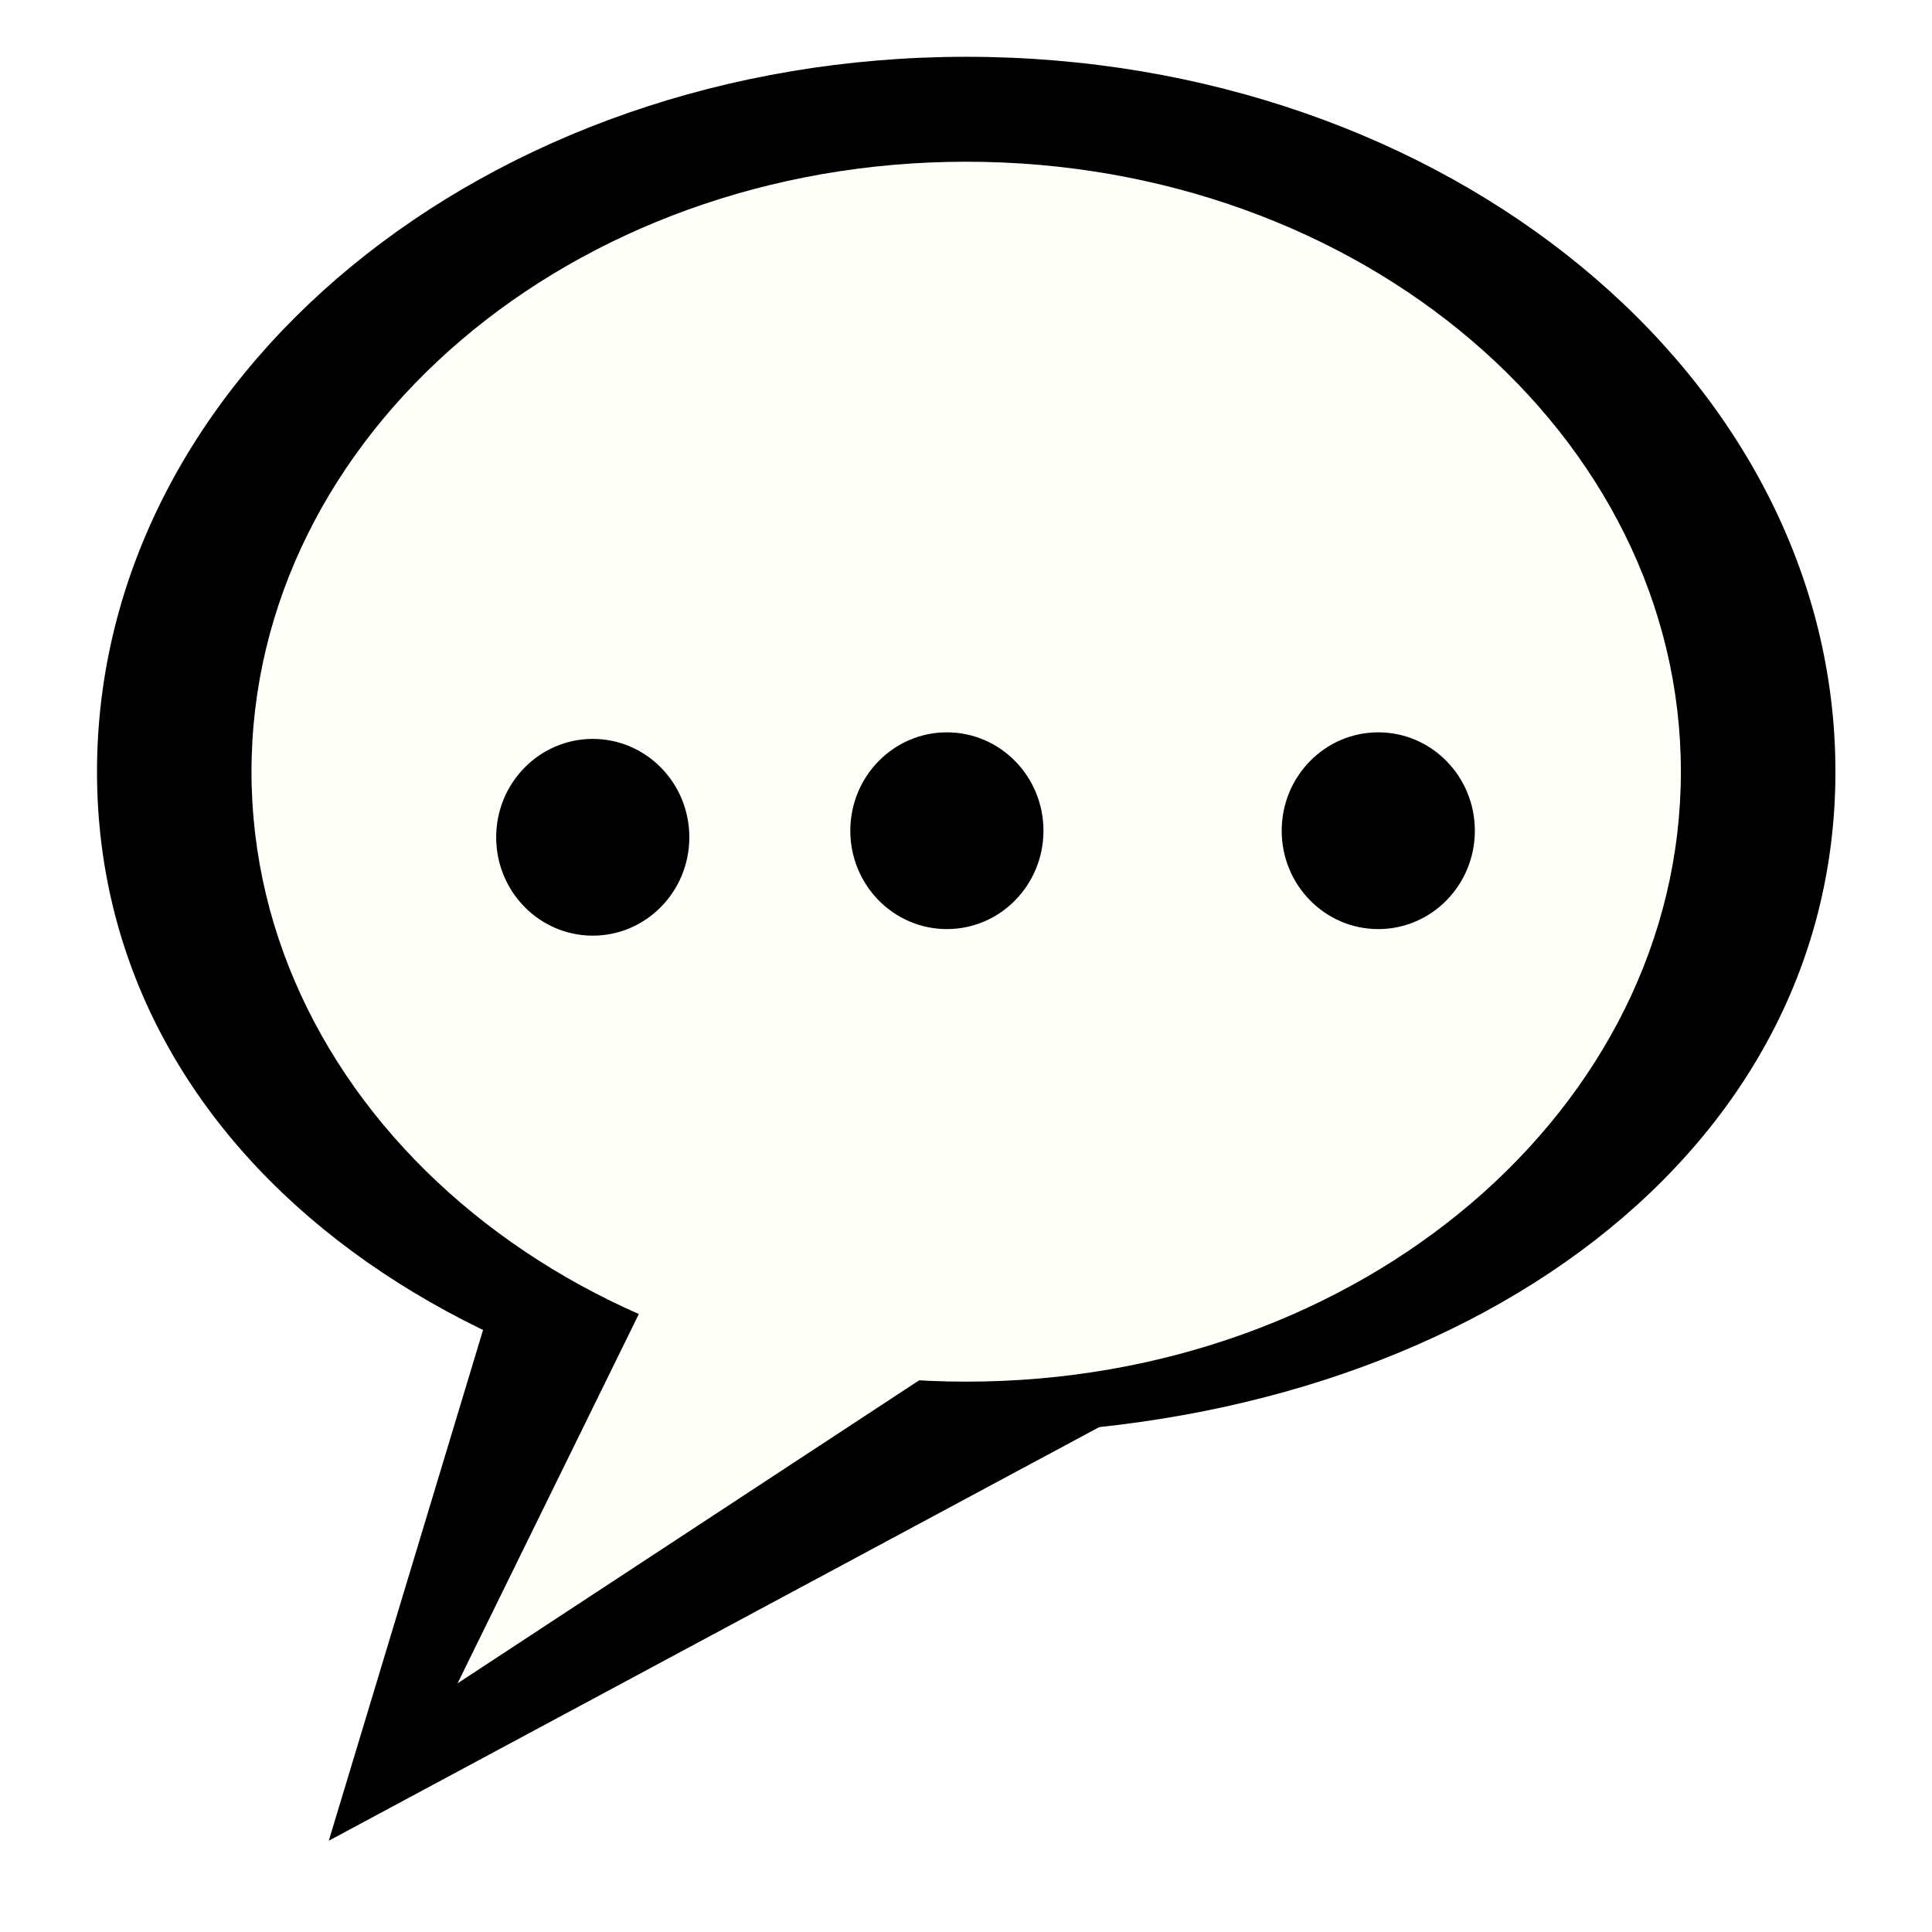
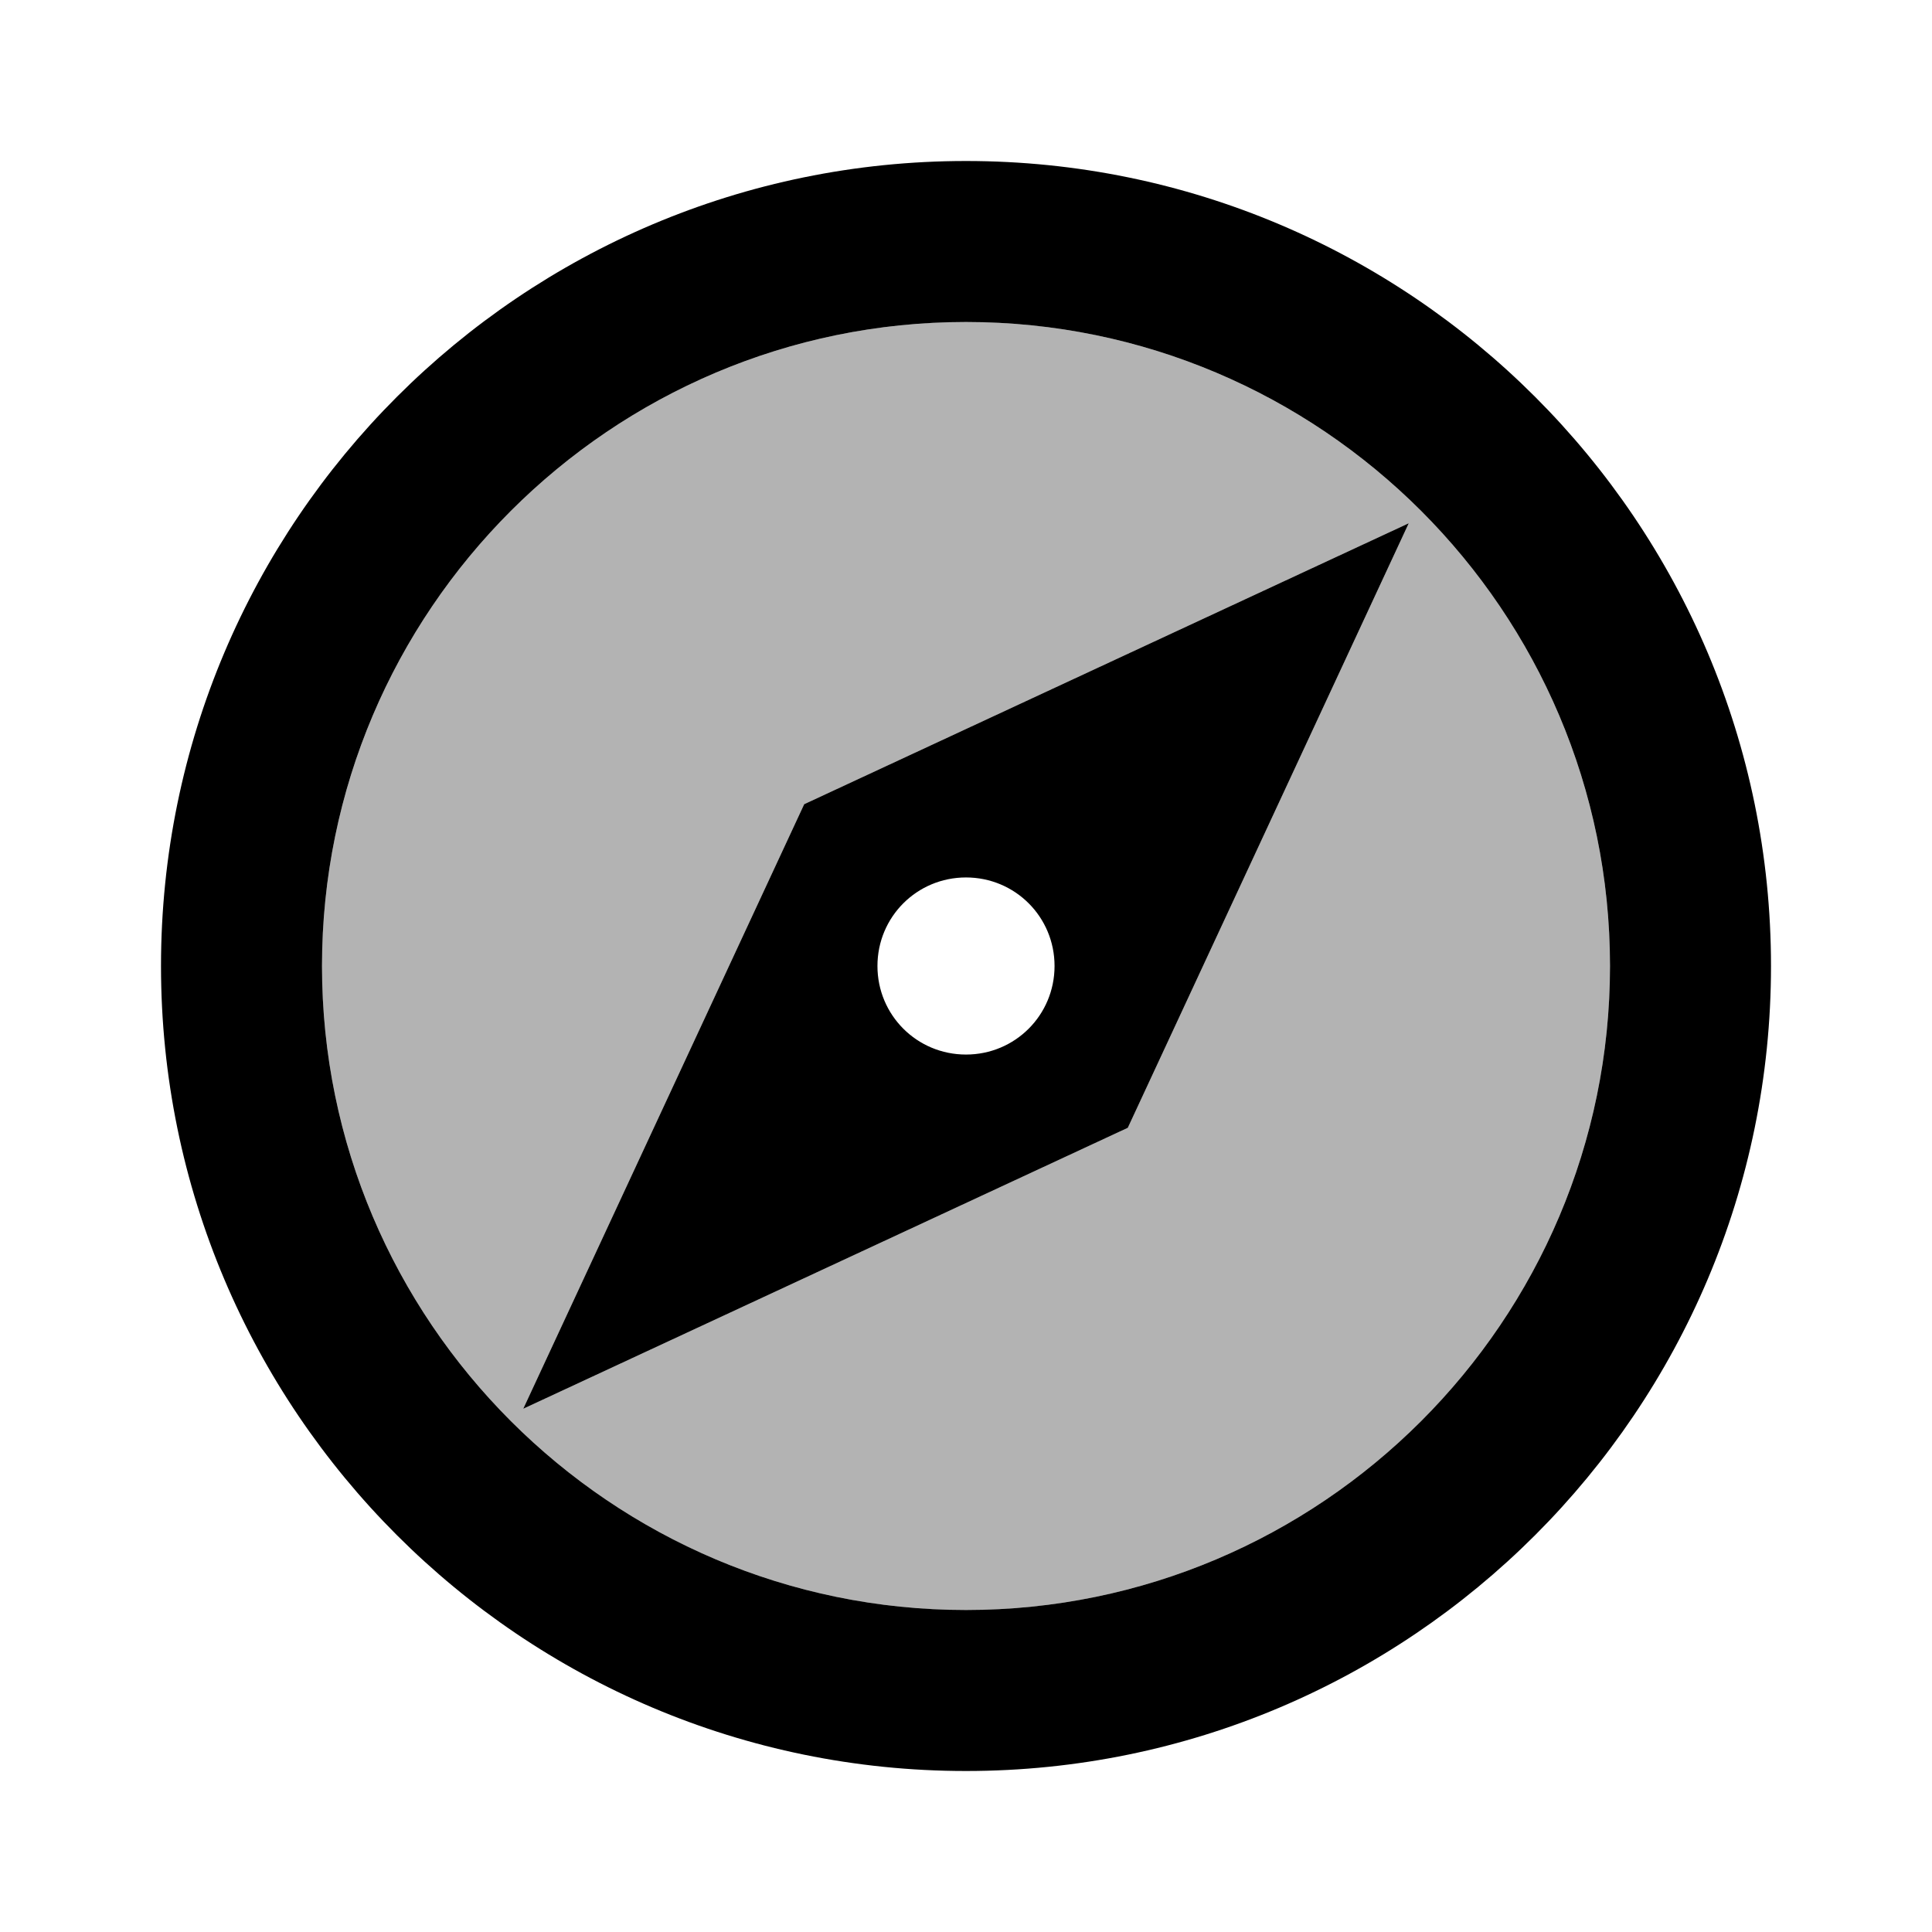
- <svg xmlns="http://www.w3.org/2000/svg" xmlns:xlink="http://www.w3.org/1999/xlink" id="svg569" width="72pt" height="72pt" version="1.1">
-   <defs id="defs571">
-     <linearGradient id="linearGradient584">
-       <stop style="stop-color:#ffffff;stop-opacity:0;" offset="0" id="stop585" />
-       <stop style="stop-color:#ffffff;stop-opacity:1;" offset="1" id="stop586" />
-     </linearGradient>
-     <linearGradient xlink:href="#linearGradient584" id="linearGradient587" x1="28.252" y1="32.869" x2="68.36" y2="21.479" gradientUnits="userSpaceOnUse" spreadMethod="pad" gradientTransform="matrix(1.036821,-1.811349e-6,3.827296e-7,0.964487,2.057071e-6,1.075978e-6)" />
-   </defs>
-   <g id="g2809" transform="matrix(1.522506,0,0,1.550876,-32.79154,-31.04785)">
-     <path id="path1145" style="font-size:12px;fill-rule:evenodd;stroke-width:1" d="m 38.992,57.142 -6.724,21.854 31.1,-16.391 z" />
-     <path id="path1142" style="font-size:12px;fill-rule:evenodd" d="m 81.44,44.744 c 0,12.65 -12.701,21.224 -28.368,21.224 -15.667,0 -28.368,-8.574 -28.368,-21.224 0,-12.65 12.701,-22.905 28.368,-22.905 15.667,0 28.368,10.255 28.368,22.905 z" />
-     <path id="path1143" style="font-size:12px;fill:#fffff9;fill-rule:evenodd" d="m 76.396,44.744 c 0,10.793 -10.443,19.543 -23.325,19.543 -12.882,0 -23.325,-8.75 -23.325,-19.543 0,-10.793 10.443,-19.543 23.325,-19.543 12.882,0 23.325,8.75 23.325,19.543 z" />
-     <path id="path1144" style="font-size:12px;fill:#fffff9;fill-rule:evenodd;stroke-width:1" d="m 42.775,61.345 -6.304,12.608 18.912,-12.188 -2.522,-2.942" />
-     <circle id="path1147" style="font-size:12px;fill-rule:evenodd;stroke-width:1" transform="translate(-0.5134729,7.908484)" cy="38.937" cx="41.397" r="3.152" />
-     <circle id="path1148" style="font-size:12px;fill-rule:evenodd;stroke-width:1" transform="translate(11.04402,7.698352)" cy="38.937" cx="41.397" r="3.152" />
-     <circle id="path1149" style="font-size:12px;fill-rule:evenodd;stroke-width:1" transform="translate(25.12315,7.698352)" cy="38.937" cx="41.397" r="3.152" />
-   </g>
+ <svg xmlns="http://www.w3.org/2000/svg" height="24" viewBox="0 0 24 24" width="24">
+   <path d="M0 0h24v24H0V0z" fill="none" />
+   <path d="M12 4c-4.41 0-8 3.59-8 8s3.59 8 8 8 8-3.59 8-8-3.59-8-8-8zm2.01 10.01L6.5 17.5l3.49-7.51L17.5 6.5l-3.49 7.51z" opacity=".3" />
+   <path d="M12 2C6.48 2 2 6.48 2 12s4.48 10 10 10 10-4.48 10-10S17.52 2 12 2zm0 18c-4.41 0-8-3.59-8-8s3.59-8 8-8 8 3.59 8 8-3.59 8-8 8zm-5.5-2.5l7.51-3.49L17.5 6.5 9.99 9.99 6.5 17.5zm5.5-6.6c.61 0 1.1.49 1.1 1.1s-.49 1.1-1.1 1.1-1.1-.49-1.1-1.1.49-1.1 1.1-1.1z" />
</svg>
